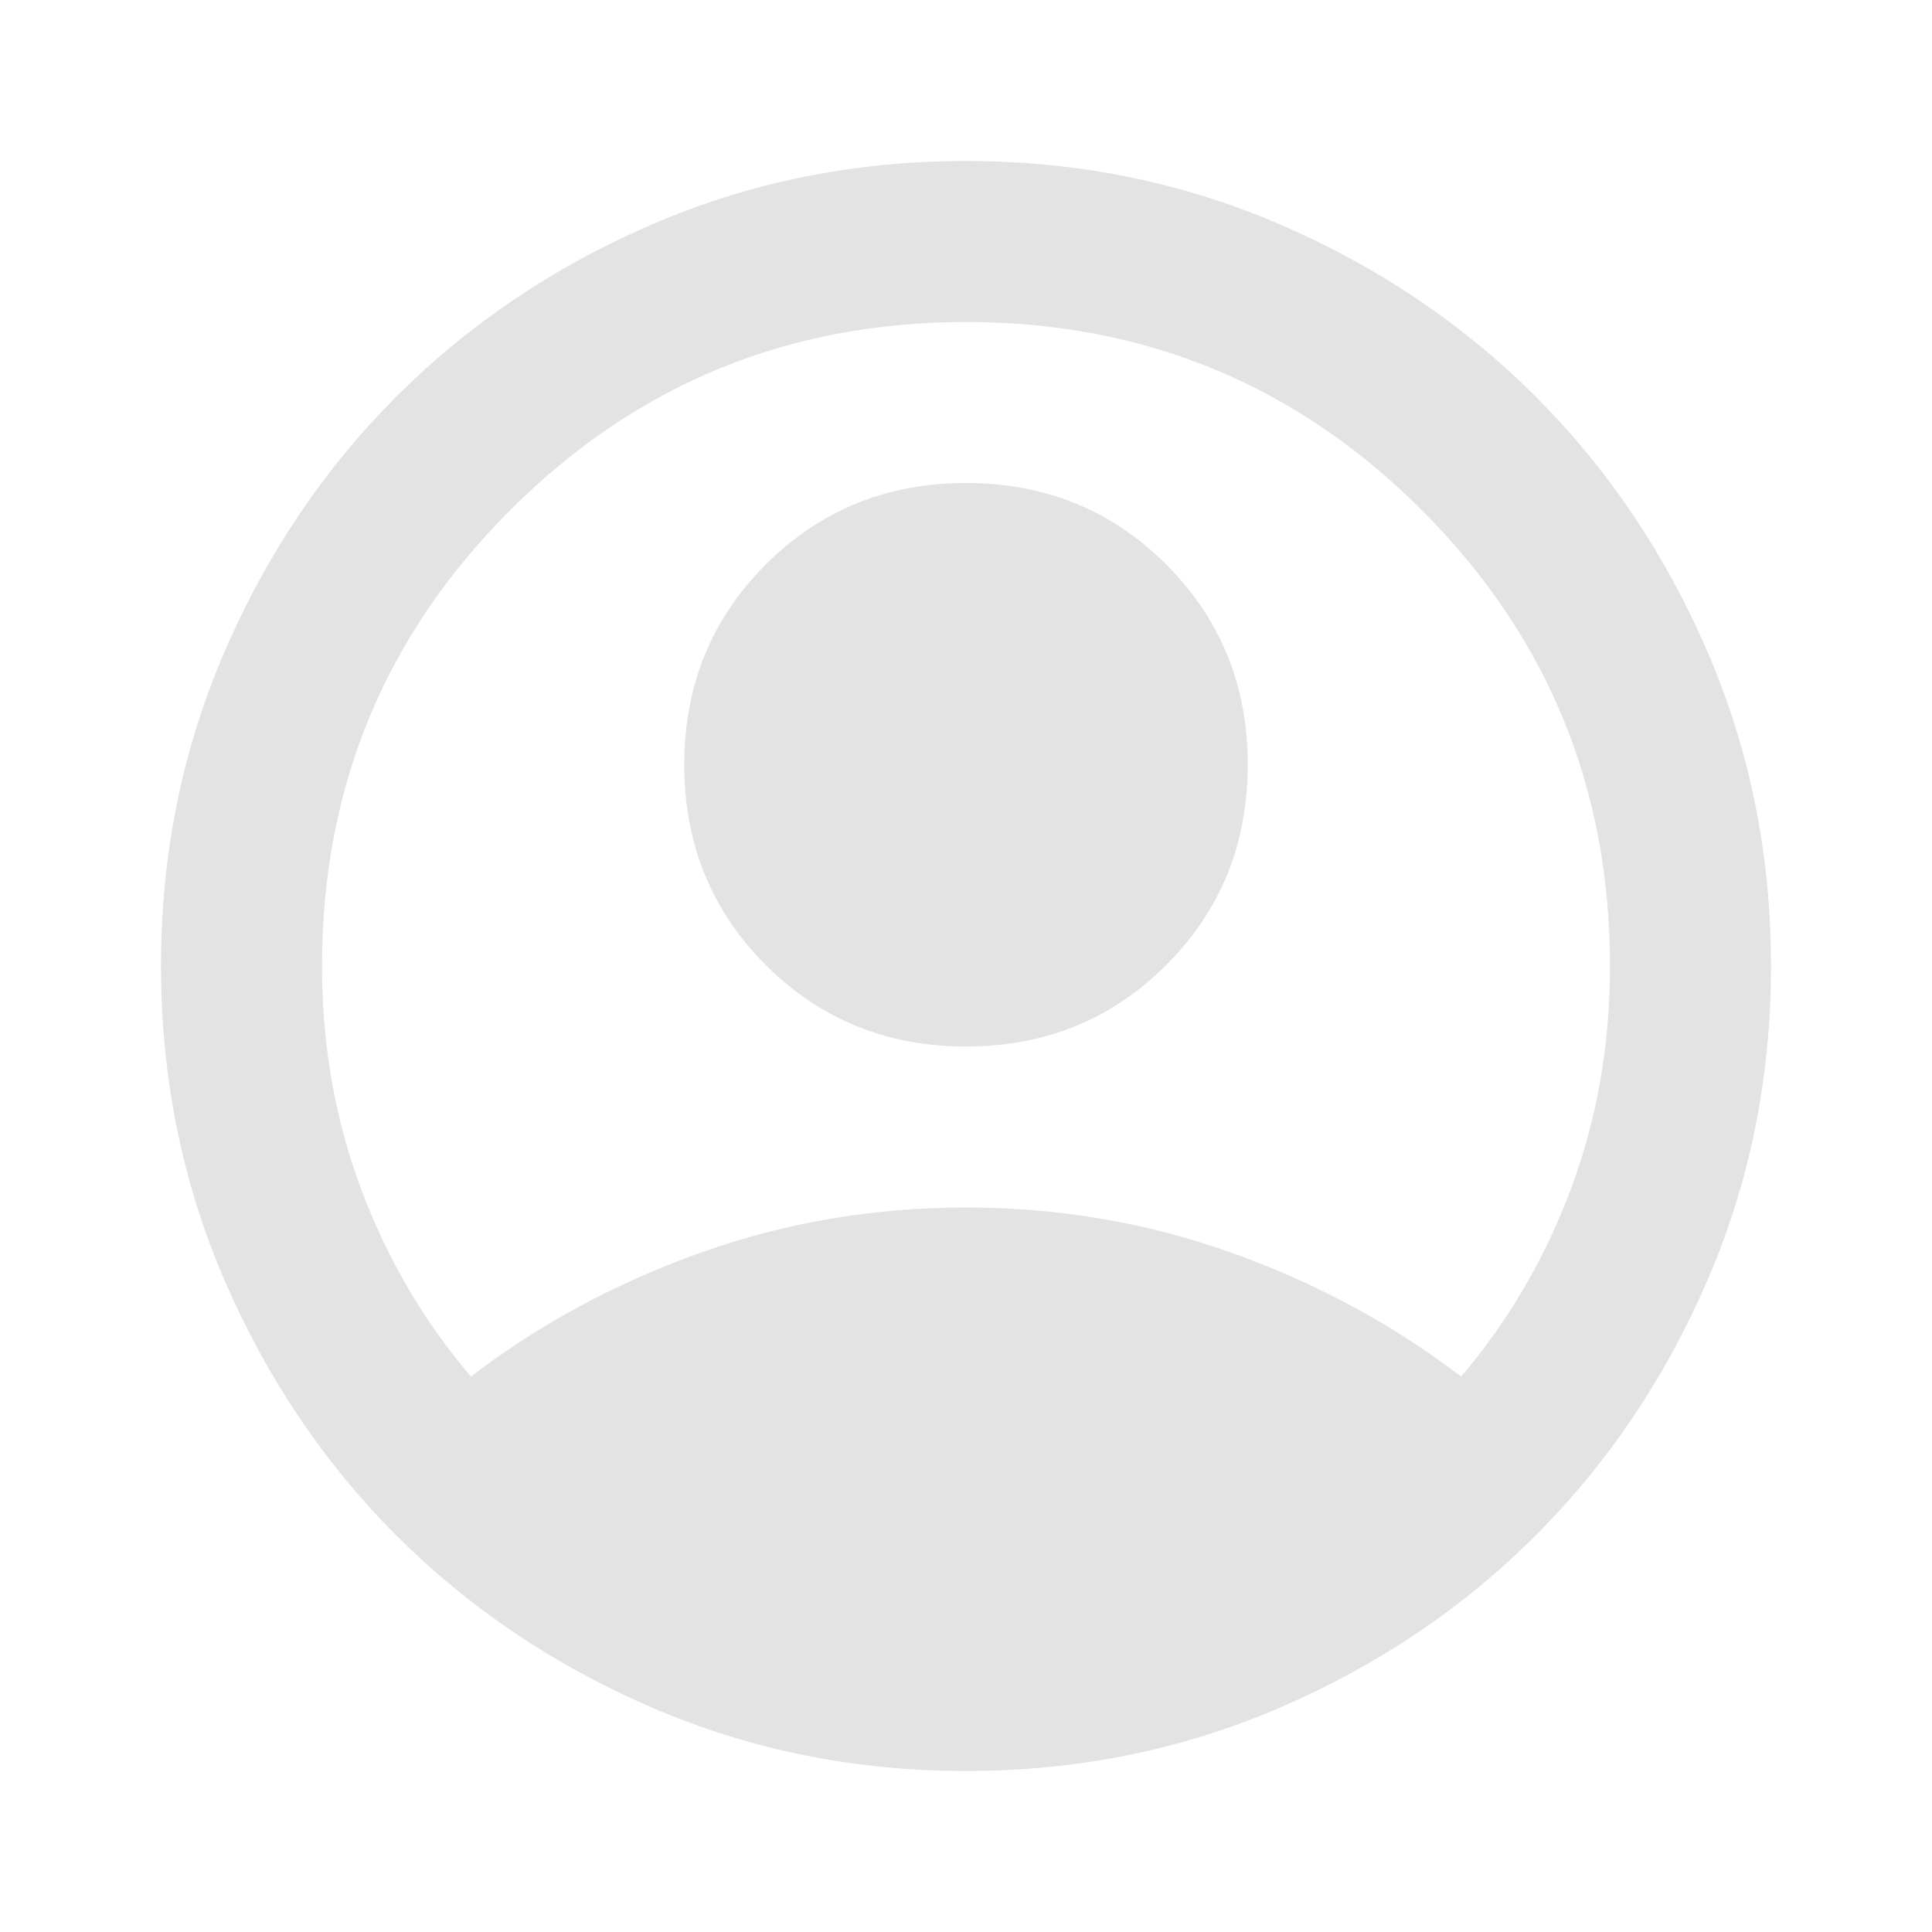
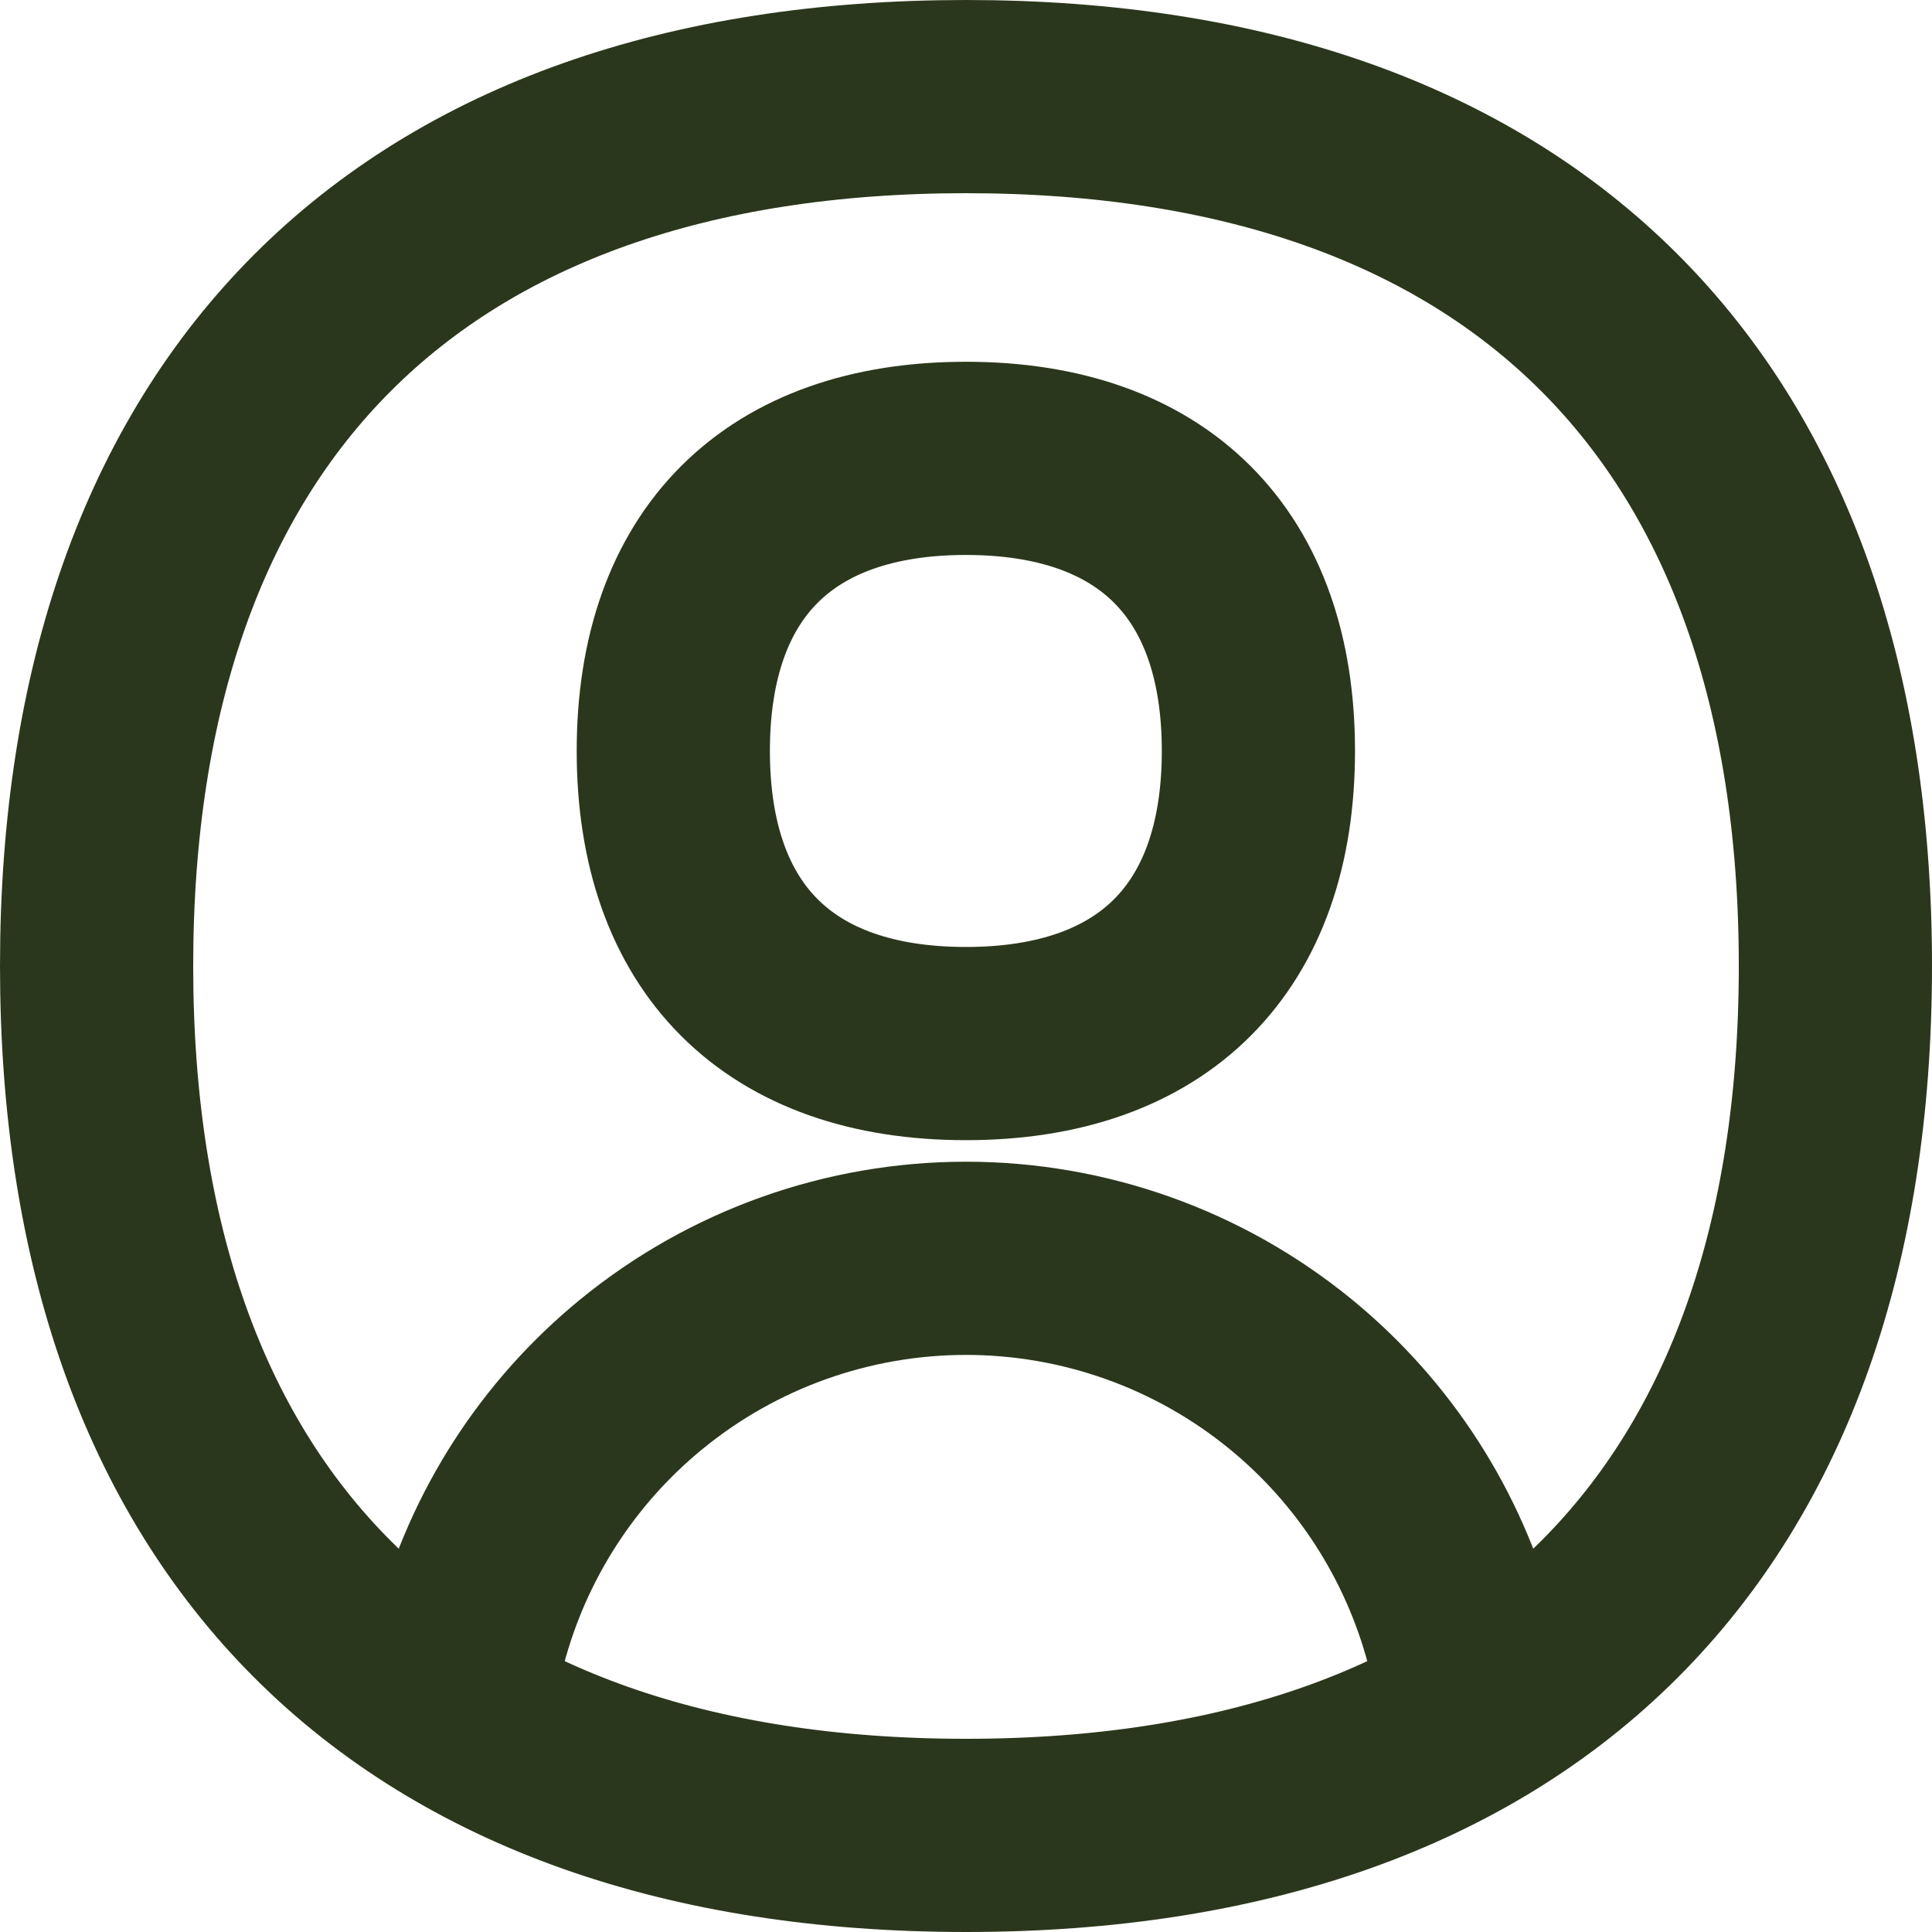
- <svg xmlns="http://www.w3.org/2000/svg" height="24px" viewBox="0 -960 960 960" width="24px" fill="#e3e3e3">
-   <path d="M234-276q51-39 114-61.5T480-360q69 0 132 22.5T726-276q35-41 54.5-93T800-480q0-133-93.5-226.5T480-800q-133 0-226.5 93.5T160-480q0 59 19.5 111t54.5 93Zm246-164q-59 0-99.5-40.5T340-580q0-59 40.5-99.5T480-720q59 0 99.5 40.5T620-580q0 59-40.5 99.5T480-440Zm0 360q-83 0-156-31.5T197-197q-54-54-85.5-127T80-480q0-83 31.5-156T197-763q54-54 127-85.5T480-880q83 0 156 31.5T763-763q54 54 85.5 127T880-480q0 83-31.5 156T763-197q-54 54-127 85.5T480-80Z" />
+ <svg xmlns="http://www.w3.org/2000/svg" width="20" height="20" viewBox="0 0 20 20" fill="none">
+   <path d="M15.129 16.971C14.843 15.894 14.225 14.932 13.359 14.224C12.411 13.449 11.224 13.026 10 13.026C8.776 13.026 7.59 13.449 6.642 14.224C5.775 14.932 5.157 15.894 4.871 16.971M10 19C15.76 19 19 15.76 19 10C19 4.24 15.76 1 10 1C4.24 1 1 4.24 1 10C1 15.76 4.24 19 10 19ZM9.999 10.803C11.937 10.803 13.027 9.713 13.027 7.774C13.027 5.836 11.937 4.745 9.999 4.745C8.06 4.745 6.97 5.836 6.97 7.774C6.97 9.713 8.06 10.803 9.999 10.803Z" stroke="#142204" stroke-opacity="0.9" stroke-width="2" stroke-linecap="round" stroke-linejoin="round" />
</svg>
